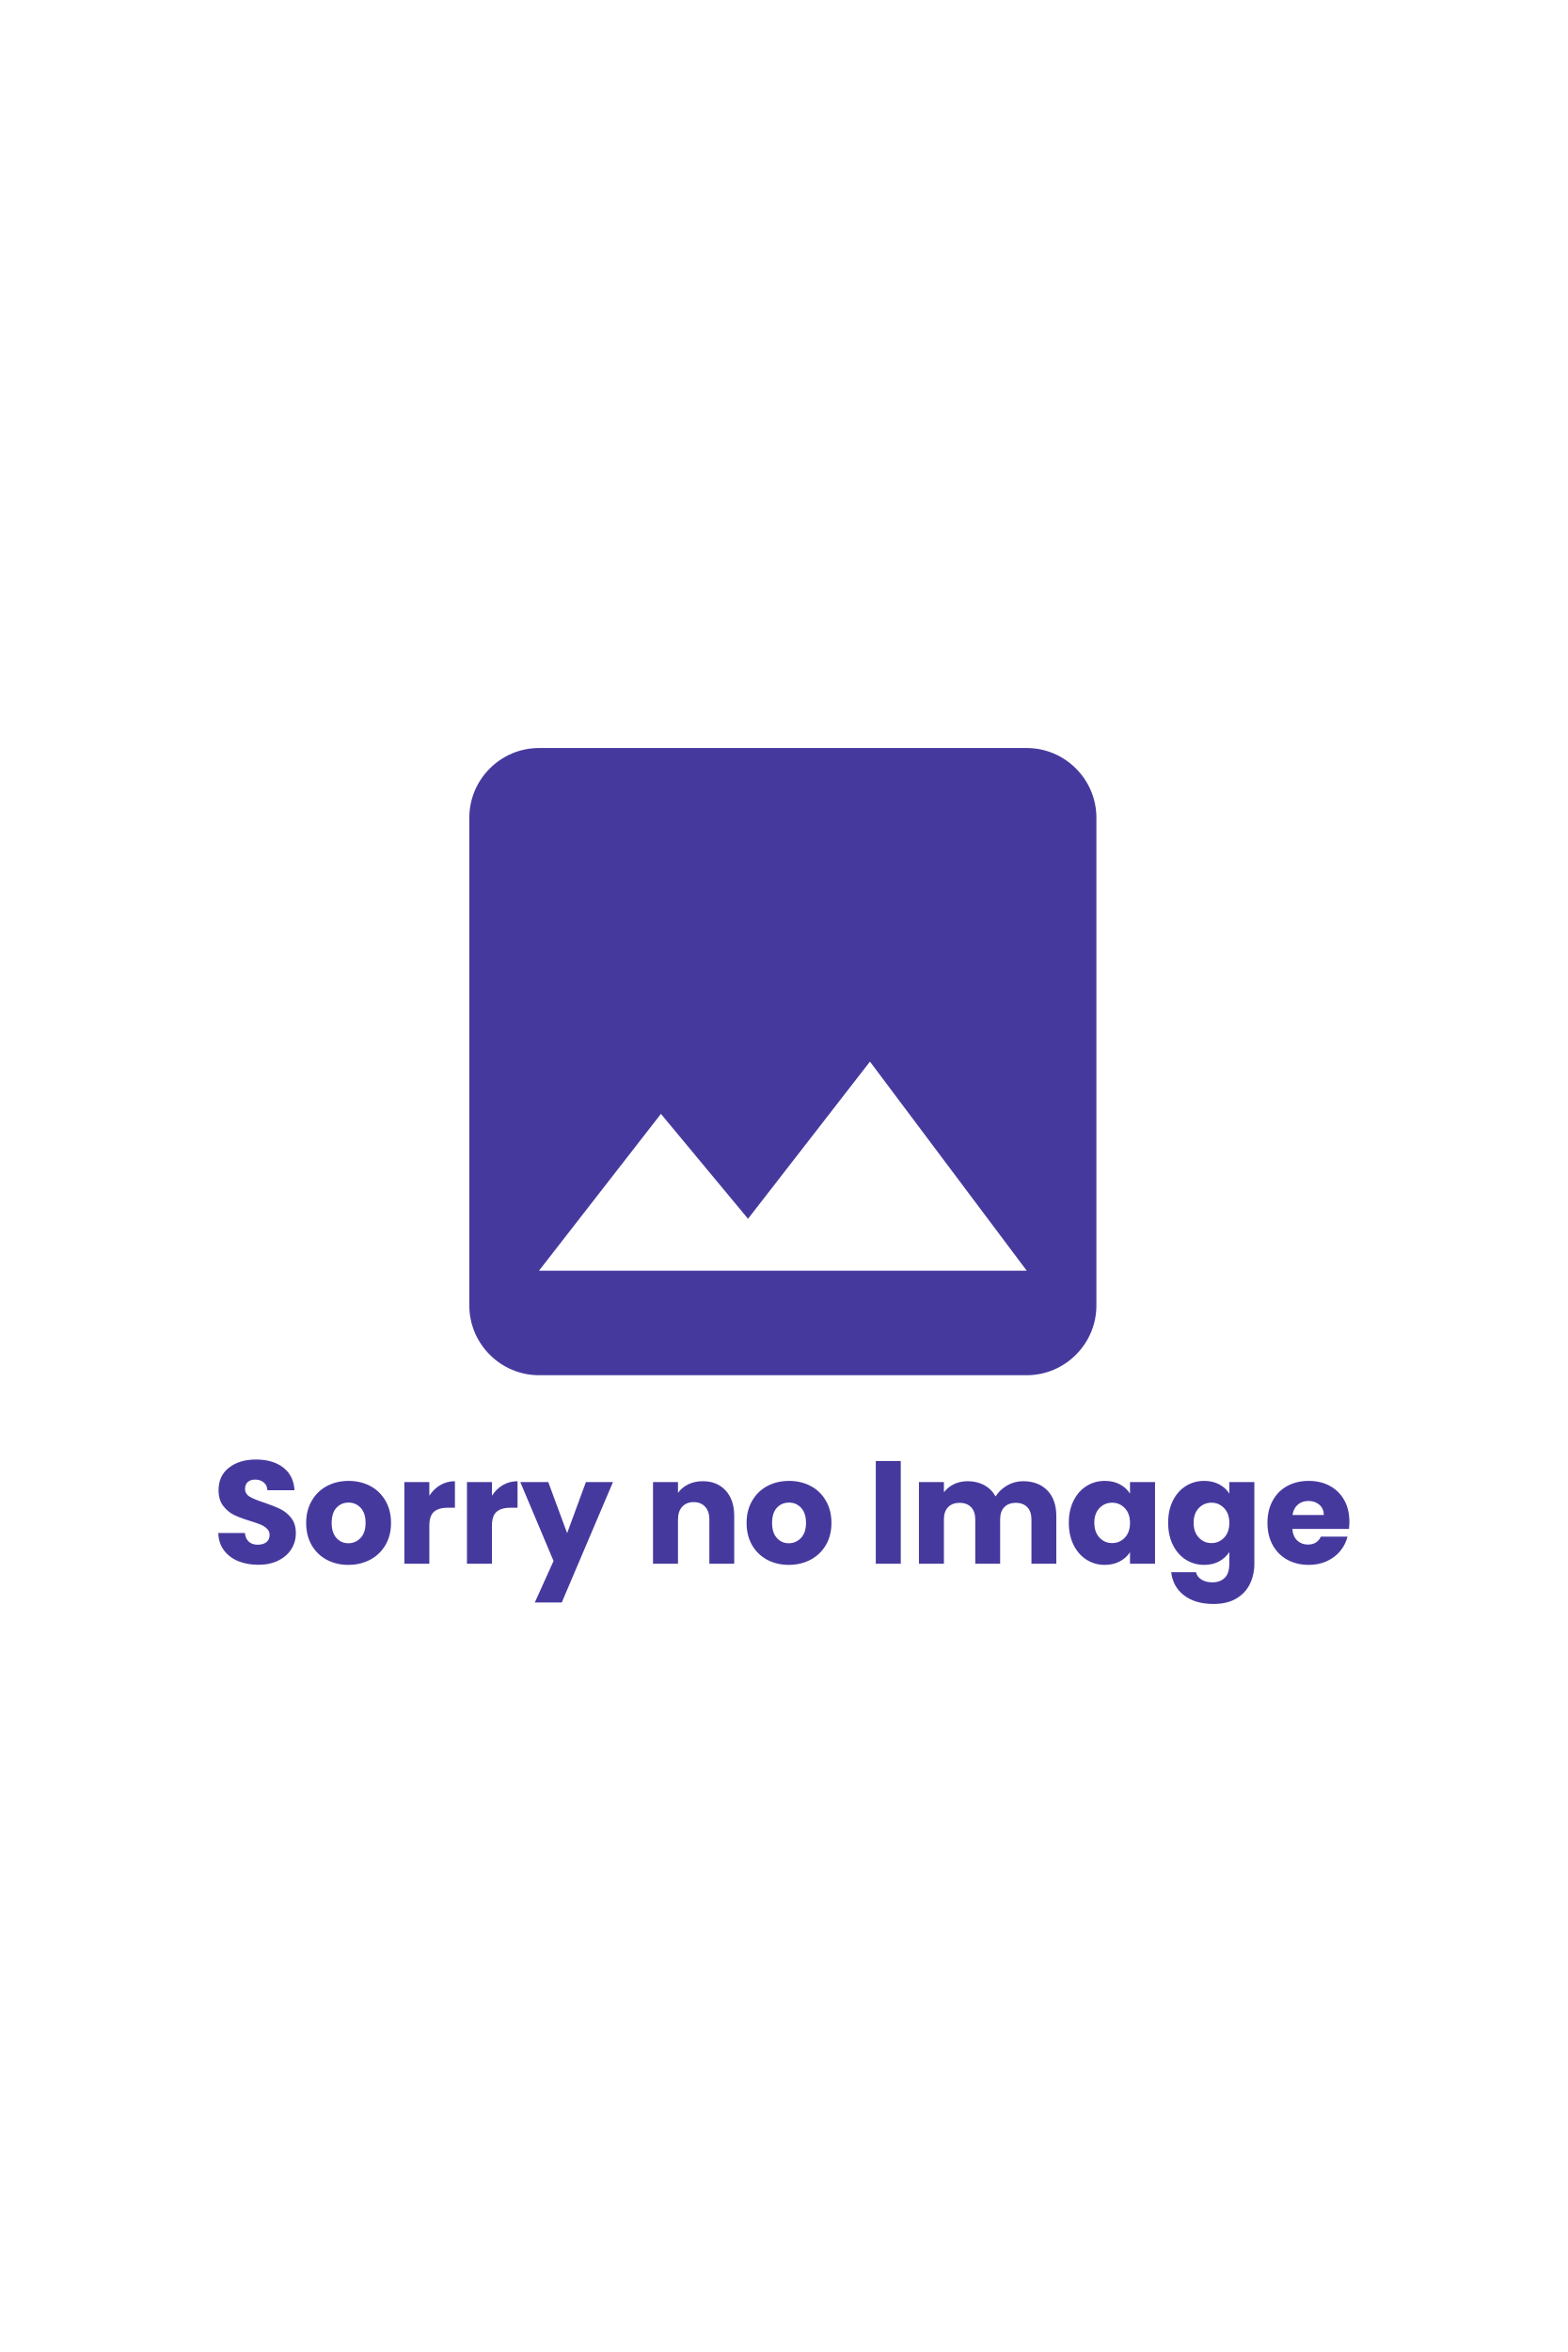
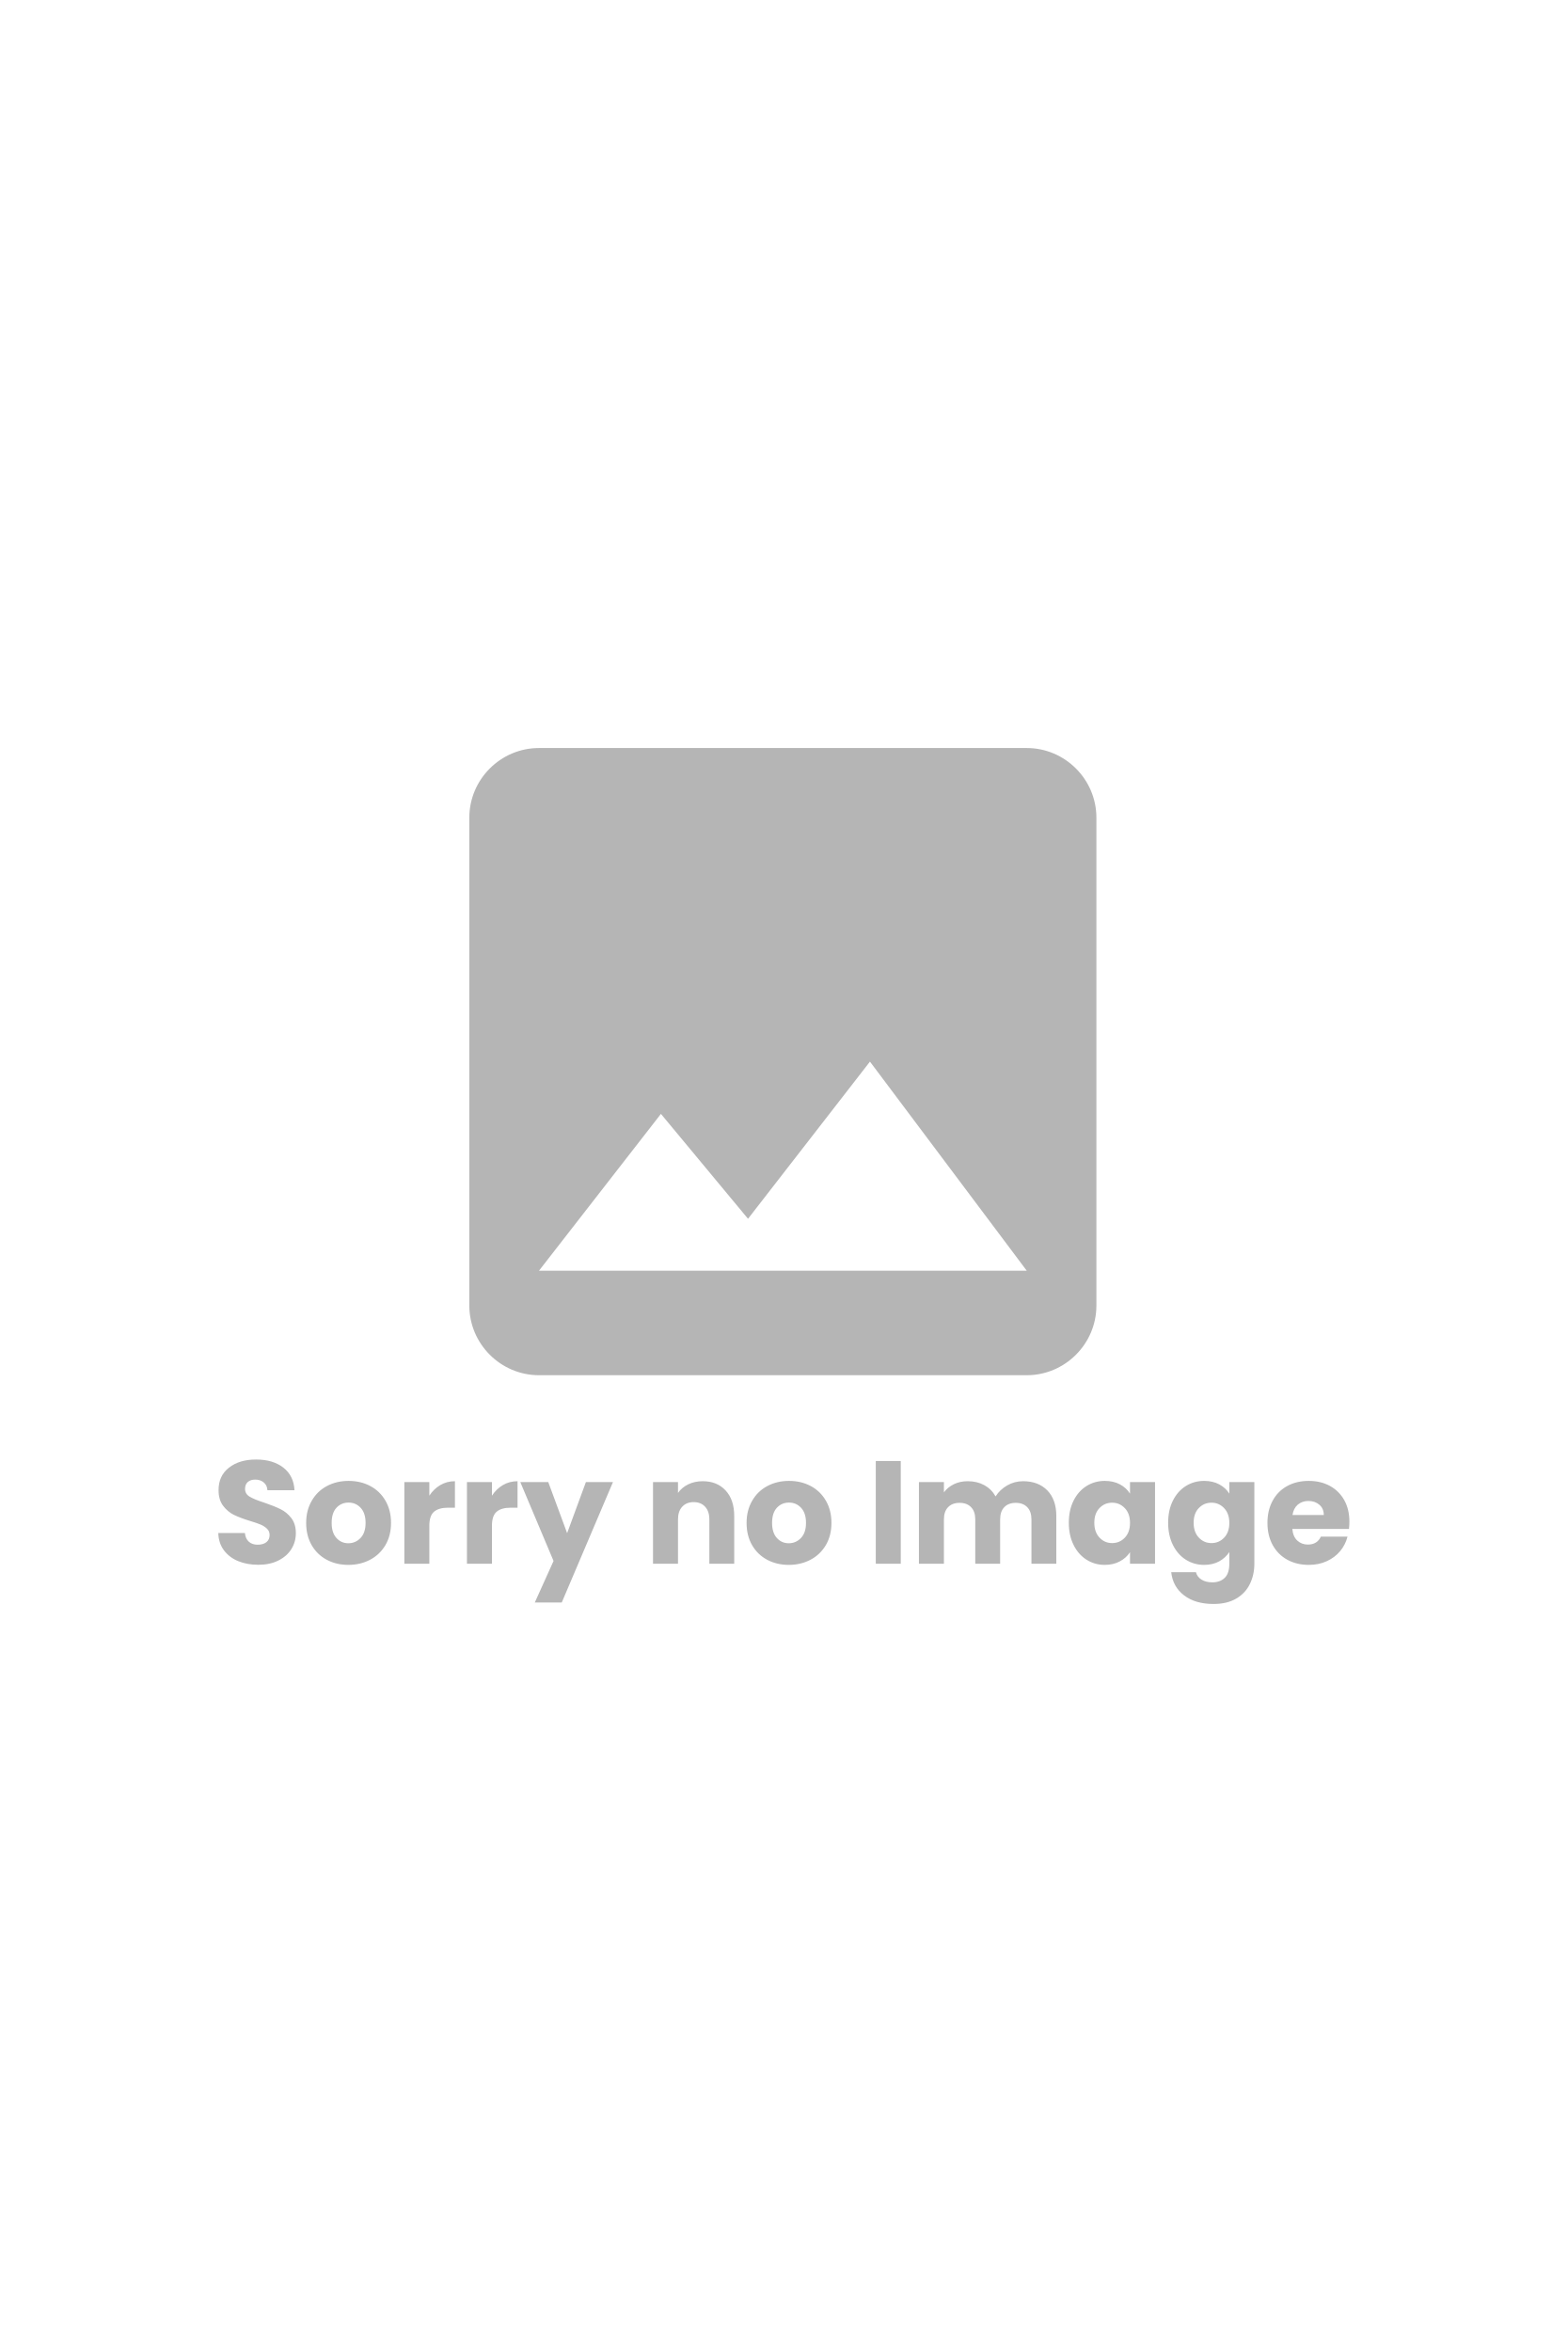
<svg xmlns="http://www.w3.org/2000/svg" viewBox="0 0 300 450" width="300" height="450">
-   <path d="M 196.479 263.116 L 103.145 263.116 C 95.812 263.116 89.812 257.116 89.812 249.783 L 89.812 156.449 C 89.812 149.116 95.812 143.116 103.145 143.116 L 196.479 143.116 C 203.812 143.116 209.812 149.116 209.812 156.449 L 209.812 249.783 C 209.812 257.116 203.812 263.116 196.479 263.116 Z M 103.145 243.115 L 196.479 243.115 L 166.479 203.116 L 143.146 233.183 L 126.478 213.115 Z M 49.444 299.384 C 48.004 299.384 46.714 299.151 45.574 298.684 C 44.441 298.217 43.531 297.524 42.844 296.604 C 42.164 295.691 41.807 294.591 41.774 293.304 L 46.864 293.304 C 46.937 294.031 47.191 294.587 47.624 294.974 C 48.051 295.354 48.611 295.544 49.304 295.544 C 50.011 295.544 50.571 295.381 50.984 295.054 C 51.391 294.727 51.594 294.274 51.594 293.694 C 51.594 293.207 51.431 292.807 51.104 292.494 C 50.777 292.174 50.377 291.911 49.904 291.704 C 49.431 291.504 48.754 291.271 47.874 291.004 C 46.607 290.617 45.571 290.227 44.764 289.834 C 43.964 289.441 43.274 288.861 42.694 288.094 C 42.114 287.327 41.824 286.331 41.824 285.104 C 41.824 283.271 42.487 281.837 43.814 280.804 C 45.141 279.764 46.867 279.244 48.994 279.244 C 51.161 279.244 52.907 279.764 54.234 280.804 C 55.554 281.837 56.261 283.277 56.354 285.124 L 51.174 285.124 C 51.141 284.491 50.907 283.994 50.474 283.634 C 50.047 283.267 49.497 283.084 48.824 283.084 C 48.244 283.084 47.777 283.237 47.424 283.544 C 47.071 283.851 46.894 284.294 46.894 284.874 C 46.894 285.507 47.194 286.004 47.794 286.364 C 48.387 286.717 49.321 287.097 50.594 287.504 C 51.861 287.937 52.891 288.351 53.684 288.744 C 54.477 289.131 55.164 289.697 55.744 290.444 C 56.324 291.191 56.614 292.154 56.614 293.334 C 56.614 294.454 56.327 295.471 55.754 296.384 C 55.187 297.297 54.361 298.024 53.274 298.564 C 52.194 299.111 50.917 299.384 49.444 299.384 Z M 66.659 299.404 C 65.125 299.404 63.749 299.077 62.529 298.424 C 61.302 297.771 60.339 296.837 59.639 295.624 C 58.939 294.411 58.589 292.994 58.589 291.374 C 58.589 289.767 58.945 288.354 59.659 287.134 C 60.365 285.907 61.335 284.967 62.569 284.314 C 63.802 283.661 65.182 283.334 66.709 283.334 C 68.242 283.334 69.625 283.661 70.859 284.314 C 72.092 284.967 73.062 285.907 73.769 287.134 C 74.475 288.354 74.829 289.767 74.829 291.374 C 74.829 292.981 74.472 294.394 73.759 295.614 C 73.039 296.834 72.059 297.771 70.819 298.424 C 69.572 299.077 68.185 299.404 66.659 299.404 Z M 66.659 295.264 C 67.572 295.264 68.352 294.927 68.999 294.254 C 69.639 293.581 69.959 292.621 69.959 291.374 C 69.959 290.121 69.645 289.157 69.019 288.484 C 68.399 287.817 67.629 287.484 66.709 287.484 C 65.775 287.484 65.002 287.814 64.389 288.474 C 63.775 289.134 63.469 290.101 63.469 291.374 C 63.469 292.621 63.772 293.581 64.379 294.254 C 64.985 294.927 65.745 295.264 66.659 295.264 Z M 82.159 286.164 C 82.719 285.304 83.419 284.627 84.259 284.134 C 85.099 283.641 86.032 283.394 87.059 283.394 L 87.059 288.464 L 85.749 288.464 C 84.556 288.464 83.659 288.721 83.059 289.234 C 82.459 289.747 82.159 290.647 82.159 291.934 L 82.159 299.184 L 77.379 299.184 L 77.379 283.564 L 82.159 283.564 Z M 94.139 286.164 C 94.699 285.304 95.399 284.627 96.239 284.134 C 97.079 283.641 98.012 283.394 99.039 283.394 L 99.039 288.464 L 97.729 288.464 C 96.536 288.464 95.639 288.721 95.039 289.234 C 94.439 289.747 94.139 290.647 94.139 291.934 L 94.139 299.184 L 89.359 299.184 L 89.359 283.564 L 94.139 283.564 Z M 112.119 283.564 L 117.299 283.564 L 107.499 306.604 L 102.339 306.604 L 105.929 298.654 L 99.569 283.564 L 104.919 283.564 L 108.529 293.334 Z M 134.484 283.394 C 136.311 283.394 137.771 283.987 138.864 285.174 C 139.957 286.354 140.504 287.981 140.504 290.054 L 140.504 299.184 L 135.744 299.184 L 135.744 290.704 C 135.744 289.657 135.471 288.844 134.924 288.264 C 134.384 287.684 133.657 287.394 132.744 287.394 C 131.831 287.394 131.104 287.684 130.564 288.264 C 130.017 288.844 129.744 289.657 129.744 290.704 L 129.744 299.184 L 124.964 299.184 L 124.964 283.564 L 129.744 283.564 L 129.744 285.634 C 130.231 284.941 130.884 284.394 131.704 283.994 C 132.531 283.594 133.457 283.394 134.484 283.394 Z M 150.94 299.404 C 149.407 299.404 148.03 299.077 146.81 298.424 C 145.583 297.771 144.62 296.837 143.92 295.624 C 143.22 294.411 142.87 292.994 142.87 291.374 C 142.87 289.767 143.227 288.354 143.94 287.134 C 144.647 285.907 145.617 284.967 146.85 284.314 C 148.083 283.661 149.463 283.334 150.99 283.334 C 152.523 283.334 153.907 283.661 155.14 284.314 C 156.373 284.967 157.343 285.907 158.05 287.134 C 158.757 288.354 159.11 289.767 159.11 291.374 C 159.11 292.981 158.753 294.394 158.04 295.614 C 157.32 296.834 156.34 297.771 155.1 298.424 C 153.853 299.077 152.467 299.404 150.94 299.404 Z M 150.94 295.264 C 151.853 295.264 152.633 294.927 153.28 294.254 C 153.92 293.581 154.24 292.621 154.24 291.374 C 154.24 290.121 153.927 289.157 153.3 288.484 C 152.68 287.817 151.91 287.484 150.99 287.484 C 150.057 287.484 149.283 287.814 148.67 288.474 C 148.057 289.134 147.75 290.101 147.75 291.374 C 147.75 292.621 148.053 293.581 148.66 294.254 C 149.267 294.927 150.027 295.264 150.94 295.264 Z M 167.594 279.524 L 172.374 279.524 L 172.374 299.184 L 167.594 299.184 Z M 195.782 283.394 C 197.722 283.394 199.268 283.981 200.422 285.154 C 201.568 286.334 202.142 287.967 202.142 290.054 L 202.142 299.184 L 197.382 299.184 L 197.382 290.704 C 197.382 289.691 197.115 288.911 196.582 288.364 C 196.048 287.811 195.315 287.534 194.382 287.534 C 193.448 287.534 192.715 287.811 192.182 288.364 C 191.655 288.911 191.392 289.691 191.392 290.704 L 191.392 299.184 L 186.632 299.184 L 186.632 290.704 C 186.632 289.691 186.365 288.911 185.832 288.364 C 185.298 287.811 184.565 287.534 183.632 287.534 C 182.698 287.534 181.965 287.811 181.432 288.364 C 180.898 288.911 180.632 289.691 180.632 290.704 L 180.632 299.184 L 175.852 299.184 L 175.852 283.564 L 180.632 283.564 L 180.632 285.524 C 181.118 284.871 181.755 284.351 182.542 283.964 C 183.322 283.584 184.208 283.394 185.202 283.394 C 186.375 283.394 187.425 283.644 188.352 284.144 C 189.272 284.651 189.995 285.371 190.522 286.304 C 191.062 285.444 191.798 284.744 192.732 284.204 C 193.665 283.664 194.682 283.394 195.782 283.394 Z M 204.534 291.344 C 204.534 289.737 204.838 288.327 205.444 287.114 C 206.051 285.901 206.878 284.967 207.924 284.314 C 208.971 283.661 210.138 283.334 211.424 283.334 C 212.524 283.334 213.491 283.557 214.324 284.004 C 215.158 284.457 215.798 285.047 216.244 285.774 L 216.244 283.564 L 221.034 283.564 L 221.034 299.184 L 216.244 299.184 L 216.244 296.974 C 215.778 297.701 215.128 298.287 214.294 298.734 C 213.468 299.181 212.501 299.404 211.394 299.404 C 210.128 299.404 208.971 299.074 207.924 298.414 C 206.878 297.754 206.051 296.811 205.444 295.584 C 204.838 294.364 204.534 292.951 204.534 291.344 Z M 216.244 291.374 C 216.244 290.181 215.911 289.237 215.244 288.544 C 214.584 287.851 213.778 287.504 212.824 287.504 C 211.871 287.504 211.064 287.847 210.404 288.534 C 209.744 289.214 209.414 290.151 209.414 291.344 C 209.414 292.537 209.744 293.484 210.404 294.184 C 211.064 294.884 211.871 295.234 212.824 295.234 C 213.778 295.234 214.584 294.891 215.244 294.204 C 215.911 293.511 216.244 292.567 216.244 291.374 Z M 230.43 283.334 C 231.53 283.334 232.497 283.557 233.33 284.004 C 234.164 284.457 234.804 285.047 235.25 285.774 L 235.25 283.564 L 240.04 283.564 L 240.04 299.154 C 240.04 300.594 239.754 301.897 239.18 303.064 C 238.614 304.231 237.747 305.157 236.58 305.844 C 235.414 306.537 233.96 306.884 232.22 306.884 C 229.907 306.884 228.034 306.337 226.6 305.244 C 225.16 304.151 224.337 302.671 224.13 300.804 L 228.86 300.804 C 229.014 301.404 229.37 301.877 229.93 302.224 C 230.49 302.571 231.18 302.744 232 302.744 C 232.987 302.744 233.777 302.457 234.37 301.884 C 234.957 301.317 235.25 300.407 235.25 299.154 L 235.25 296.944 C 234.784 297.671 234.14 298.264 233.32 298.724 C 232.494 299.177 231.53 299.404 230.43 299.404 C 229.144 299.404 227.977 299.074 226.93 298.414 C 225.884 297.754 225.057 296.811 224.45 295.584 C 223.844 294.364 223.54 292.951 223.54 291.344 C 223.54 289.737 223.844 288.327 224.45 287.114 C 225.057 285.901 225.884 284.967 226.93 284.314 C 227.977 283.661 229.144 283.334 230.43 283.334 Z M 235.25 291.374 C 235.25 290.181 234.917 289.237 234.25 288.544 C 233.59 287.851 232.784 287.504 231.83 287.504 C 230.877 287.504 230.07 287.847 229.41 288.534 C 228.75 289.214 228.42 290.151 228.42 291.344 C 228.42 292.537 228.75 293.484 229.41 294.184 C 230.07 294.884 230.877 295.234 231.83 295.234 C 232.784 295.234 233.59 294.891 234.25 294.204 C 234.917 293.511 235.25 292.567 235.25 291.374 Z M 258.226 291.124 C 258.226 291.571 258.2 292.037 258.146 292.524 L 247.306 292.524 C 247.386 293.491 247.7 294.231 248.246 294.744 C 248.8 295.257 249.476 295.514 250.276 295.514 C 251.47 295.514 252.3 295.011 252.766 294.004 L 257.866 294.004 C 257.606 295.031 257.136 295.954 256.456 296.774 C 255.77 297.594 254.913 298.237 253.886 298.704 C 252.86 299.171 251.713 299.404 250.446 299.404 C 248.913 299.404 247.55 299.077 246.356 298.424 C 245.163 297.771 244.23 296.837 243.556 295.624 C 242.883 294.411 242.546 292.994 242.546 291.374 C 242.546 289.747 242.88 288.327 243.546 287.114 C 244.206 285.901 245.133 284.967 246.326 284.314 C 247.526 283.661 248.9 283.334 250.446 283.334 C 251.96 283.334 253.303 283.651 254.476 284.284 C 255.656 284.924 256.576 285.831 257.236 287.004 C 257.896 288.177 258.226 289.551 258.226 291.124 Z M 247.336 289.864 L 253.326 289.864 C 253.326 289.037 253.046 288.384 252.486 287.904 C 251.926 287.417 251.226 287.174 250.386 287.174 C 249.586 287.174 248.91 287.407 248.356 287.874 C 247.81 288.341 247.47 289.004 247.336 289.864 Z" style="fill: rgb(70, 57, 158);" />
+   <path d="M 196.479 263.116 L 103.145 263.116 C 95.812 263.116 89.812 257.116 89.812 249.783 L 89.812 156.449 C 89.812 149.116 95.812 143.116 103.145 143.116 L 196.479 143.116 C 203.812 143.116 209.812 149.116 209.812 156.449 L 209.812 249.783 C 209.812 257.116 203.812 263.116 196.479 263.116 Z M 103.145 243.115 L 196.479 243.115 L 166.479 203.116 L 143.146 233.183 L 126.478 213.115 Z M 49.444 299.384 C 48.004 299.384 46.714 299.151 45.574 298.684 C 44.441 298.217 43.531 297.524 42.844 296.604 C 42.164 295.691 41.807 294.591 41.774 293.304 L 46.864 293.304 C 46.937 294.031 47.191 294.587 47.624 294.974 C 48.051 295.354 48.611 295.544 49.304 295.544 C 50.011 295.544 50.571 295.381 50.984 295.054 C 51.391 294.727 51.594 294.274 51.594 293.694 C 51.594 293.207 51.431 292.807 51.104 292.494 C 50.777 292.174 50.377 291.911 49.904 291.704 C 49.431 291.504 48.754 291.271 47.874 291.004 C 46.607 290.617 45.571 290.227 44.764 289.834 C 43.964 289.441 43.274 288.861 42.694 288.094 C 42.114 287.327 41.824 286.331 41.824 285.104 C 41.824 283.271 42.487 281.837 43.814 280.804 C 45.141 279.764 46.867 279.244 48.994 279.244 C 51.161 279.244 52.907 279.764 54.234 280.804 C 55.554 281.837 56.261 283.277 56.354 285.124 L 51.174 285.124 C 51.141 284.491 50.907 283.994 50.474 283.634 C 50.047 283.267 49.497 283.084 48.824 283.084 C 48.244 283.084 47.777 283.237 47.424 283.544 C 47.071 283.851 46.894 284.294 46.894 284.874 C 46.894 285.507 47.194 286.004 47.794 286.364 C 48.387 286.717 49.321 287.097 50.594 287.504 C 51.861 287.937 52.891 288.351 53.684 288.744 C 54.477 289.131 55.164 289.697 55.744 290.444 C 56.324 291.191 56.614 292.154 56.614 293.334 C 56.614 294.454 56.327 295.471 55.754 296.384 C 55.187 297.297 54.361 298.024 53.274 298.564 C 52.194 299.111 50.917 299.384 49.444 299.384 Z M 66.659 299.404 C 65.125 299.404 63.749 299.077 62.529 298.424 C 61.302 297.771 60.339 296.837 59.639 295.624 C 58.939 294.411 58.589 292.994 58.589 291.374 C 58.589 289.767 58.945 288.354 59.659 287.134 C 60.365 285.907 61.335 284.967 62.569 284.314 C 63.802 283.661 65.182 283.334 66.709 283.334 C 68.242 283.334 69.625 283.661 70.859 284.314 C 72.092 284.967 73.062 285.907 73.769 287.134 C 74.475 288.354 74.829 289.767 74.829 291.374 C 74.829 292.981 74.472 294.394 73.759 295.614 C 73.039 296.834 72.059 297.771 70.819 298.424 C 69.572 299.077 68.185 299.404 66.659 299.404 Z M 66.659 295.264 C 67.572 295.264 68.352 294.927 68.999 294.254 C 69.639 293.581 69.959 292.621 69.959 291.374 C 69.959 290.121 69.645 289.157 69.019 288.484 C 68.399 287.817 67.629 287.484 66.709 287.484 C 65.775 287.484 65.002 287.814 64.389 288.474 C 63.775 289.134 63.469 290.101 63.469 291.374 C 63.469 292.621 63.772 293.581 64.379 294.254 C 64.985 294.927 65.745 295.264 66.659 295.264 Z M 82.159 286.164 C 82.719 285.304 83.419 284.627 84.259 284.134 C 85.099 283.641 86.032 283.394 87.059 283.394 L 87.059 288.464 L 85.749 288.464 C 84.556 288.464 83.659 288.721 83.059 289.234 C 82.459 289.747 82.159 290.647 82.159 291.934 L 82.159 299.184 L 77.379 299.184 L 77.379 283.564 L 82.159 283.564 Z M 94.139 286.164 C 94.699 285.304 95.399 284.627 96.239 284.134 C 97.079 283.641 98.012 283.394 99.039 283.394 L 99.039 288.464 L 97.729 288.464 C 96.536 288.464 95.639 288.721 95.039 289.234 C 94.439 289.747 94.139 290.647 94.139 291.934 L 94.139 299.184 L 89.359 299.184 L 89.359 283.564 L 94.139 283.564 Z M 112.119 283.564 L 117.299 283.564 L 107.499 306.604 L 102.339 306.604 L 105.929 298.654 L 99.569 283.564 L 104.919 283.564 L 108.529 293.334 Z M 134.484 283.394 C 136.311 283.394 137.771 283.987 138.864 285.174 C 139.957 286.354 140.504 287.981 140.504 290.054 L 140.504 299.184 L 135.744 299.184 L 135.744 290.704 C 135.744 289.657 135.471 288.844 134.924 288.264 C 134.384 287.684 133.657 287.394 132.744 287.394 C 131.831 287.394 131.104 287.684 130.564 288.264 C 130.017 288.844 129.744 289.657 129.744 290.704 L 129.744 299.184 L 124.964 299.184 L 124.964 283.564 L 129.744 283.564 L 129.744 285.634 C 130.231 284.941 130.884 284.394 131.704 283.994 C 132.531 283.594 133.457 283.394 134.484 283.394 Z M 150.94 299.404 C 149.407 299.404 148.03 299.077 146.81 298.424 C 145.583 297.771 144.62 296.837 143.92 295.624 C 143.22 294.411 142.87 292.994 142.87 291.374 C 142.87 289.767 143.227 288.354 143.94 287.134 C 144.647 285.907 145.617 284.967 146.85 284.314 C 148.083 283.661 149.463 283.334 150.99 283.334 C 152.523 283.334 153.907 283.661 155.14 284.314 C 156.373 284.967 157.343 285.907 158.05 287.134 C 158.757 288.354 159.11 289.767 159.11 291.374 C 159.11 292.981 158.753 294.394 158.04 295.614 C 157.32 296.834 156.34 297.771 155.1 298.424 C 153.853 299.077 152.467 299.404 150.94 299.404 Z M 150.94 295.264 C 151.853 295.264 152.633 294.927 153.28 294.254 C 153.92 293.581 154.24 292.621 154.24 291.374 C 154.24 290.121 153.927 289.157 153.3 288.484 C 152.68 287.817 151.91 287.484 150.99 287.484 C 150.057 287.484 149.283 287.814 148.67 288.474 C 148.057 289.134 147.75 290.101 147.75 291.374 C 147.75 292.621 148.053 293.581 148.66 294.254 C 149.267 294.927 150.027 295.264 150.94 295.264 Z M 167.594 279.524 L 172.374 279.524 L 172.374 299.184 L 167.594 299.184 Z M 195.782 283.394 C 197.722 283.394 199.268 283.981 200.422 285.154 C 201.568 286.334 202.142 287.967 202.142 290.054 L 202.142 299.184 L 197.382 299.184 L 197.382 290.704 C 197.382 289.691 197.115 288.911 196.582 288.364 C 196.048 287.811 195.315 287.534 194.382 287.534 C 193.448 287.534 192.715 287.811 192.182 288.364 C 191.655 288.911 191.392 289.691 191.392 290.704 L 191.392 299.184 L 186.632 299.184 L 186.632 290.704 C 186.632 289.691 186.365 288.911 185.832 288.364 C 185.298 287.811 184.565 287.534 183.632 287.534 C 182.698 287.534 181.965 287.811 181.432 288.364 C 180.898 288.911 180.632 289.691 180.632 290.704 L 180.632 299.184 L 175.852 299.184 L 175.852 283.564 L 180.632 283.564 L 180.632 285.524 C 181.118 284.871 181.755 284.351 182.542 283.964 C 183.322 283.584 184.208 283.394 185.202 283.394 C 186.375 283.394 187.425 283.644 188.352 284.144 C 189.272 284.651 189.995 285.371 190.522 286.304 C 191.062 285.444 191.798 284.744 192.732 284.204 C 193.665 283.664 194.682 283.394 195.782 283.394 Z M 204.534 291.344 C 204.534 289.737 204.838 288.327 205.444 287.114 C 206.051 285.901 206.878 284.967 207.924 284.314 C 208.971 283.661 210.138 283.334 211.424 283.334 C 212.524 283.334 213.491 283.557 214.324 284.004 C 215.158 284.457 215.798 285.047 216.244 285.774 L 216.244 283.564 L 221.034 283.564 L 221.034 299.184 L 216.244 299.184 L 216.244 296.974 C 215.778 297.701 215.128 298.287 214.294 298.734 C 213.468 299.181 212.501 299.404 211.394 299.404 C 210.128 299.404 208.971 299.074 207.924 298.414 C 206.878 297.754 206.051 296.811 205.444 295.584 C 204.838 294.364 204.534 292.951 204.534 291.344 Z M 216.244 291.374 C 216.244 290.181 215.911 289.237 215.244 288.544 C 214.584 287.851 213.778 287.504 212.824 287.504 C 211.871 287.504 211.064 287.847 210.404 288.534 C 209.744 289.214 209.414 290.151 209.414 291.344 C 209.414 292.537 209.744 293.484 210.404 294.184 C 211.064 294.884 211.871 295.234 212.824 295.234 C 213.778 295.234 214.584 294.891 215.244 294.204 C 215.911 293.511 216.244 292.567 216.244 291.374 Z M 230.43 283.334 C 231.53 283.334 232.497 283.557 233.33 284.004 C 234.164 284.457 234.804 285.047 235.25 285.774 L 235.25 283.564 L 240.04 283.564 L 240.04 299.154 C 240.04 300.594 239.754 301.897 239.18 303.064 C 238.614 304.231 237.747 305.157 236.58 305.844 C 235.414 306.537 233.96 306.884 232.22 306.884 C 229.907 306.884 228.034 306.337 226.6 305.244 C 225.16 304.151 224.337 302.671 224.13 300.804 L 228.86 300.804 C 229.014 301.404 229.37 301.877 229.93 302.224 C 230.49 302.571 231.18 302.744 232 302.744 C 232.987 302.744 233.777 302.457 234.37 301.884 C 234.957 301.317 235.25 300.407 235.25 299.154 L 235.25 296.944 C 234.784 297.671 234.14 298.264 233.32 298.724 C 232.494 299.177 231.53 299.404 230.43 299.404 C 229.144 299.404 227.977 299.074 226.93 298.414 C 225.884 297.754 225.057 296.811 224.45 295.584 C 223.844 294.364 223.54 292.951 223.54 291.344 C 223.54 289.737 223.844 288.327 224.45 287.114 C 225.057 285.901 225.884 284.967 226.93 284.314 C 227.977 283.661 229.144 283.334 230.43 283.334 Z M 235.25 291.374 C 235.25 290.181 234.917 289.237 234.25 288.544 C 233.59 287.851 232.784 287.504 231.83 287.504 C 230.877 287.504 230.07 287.847 229.41 288.534 C 228.75 289.214 228.42 290.151 228.42 291.344 C 228.42 292.537 228.75 293.484 229.41 294.184 C 230.07 294.884 230.877 295.234 231.83 295.234 C 232.784 295.234 233.59 294.891 234.25 294.204 C 234.917 293.511 235.25 292.567 235.25 291.374 Z M 258.226 291.124 C 258.226 291.571 258.2 292.037 258.146 292.524 L 247.306 292.524 C 247.386 293.491 247.7 294.231 248.246 294.744 C 248.8 295.257 249.476 295.514 250.276 295.514 C 251.47 295.514 252.3 295.011 252.766 294.004 L 257.866 294.004 C 257.606 295.031 257.136 295.954 256.456 296.774 C 255.77 297.594 254.913 298.237 253.886 298.704 C 252.86 299.171 251.713 299.404 250.446 299.404 C 248.913 299.404 247.55 299.077 246.356 298.424 C 245.163 297.771 244.23 296.837 243.556 295.624 C 242.883 294.411 242.546 292.994 242.546 291.374 C 242.546 289.747 242.88 288.327 243.546 287.114 C 244.206 285.901 245.133 284.967 246.326 284.314 C 247.526 283.661 248.9 283.334 250.446 283.334 C 251.96 283.334 253.303 283.651 254.476 284.284 C 255.656 284.924 256.576 285.831 257.236 287.004 C 257.896 288.177 258.226 289.551 258.226 291.124 Z M 247.336 289.864 L 253.326 289.864 C 253.326 289.037 253.046 288.384 252.486 287.904 C 251.926 287.417 251.226 287.174 250.386 287.174 C 249.586 287.174 248.91 287.407 248.356 287.874 C 247.81 288.341 247.47 289.004 247.336 289.864 Z" style="fill: #b5b5b5;" />
</svg>
